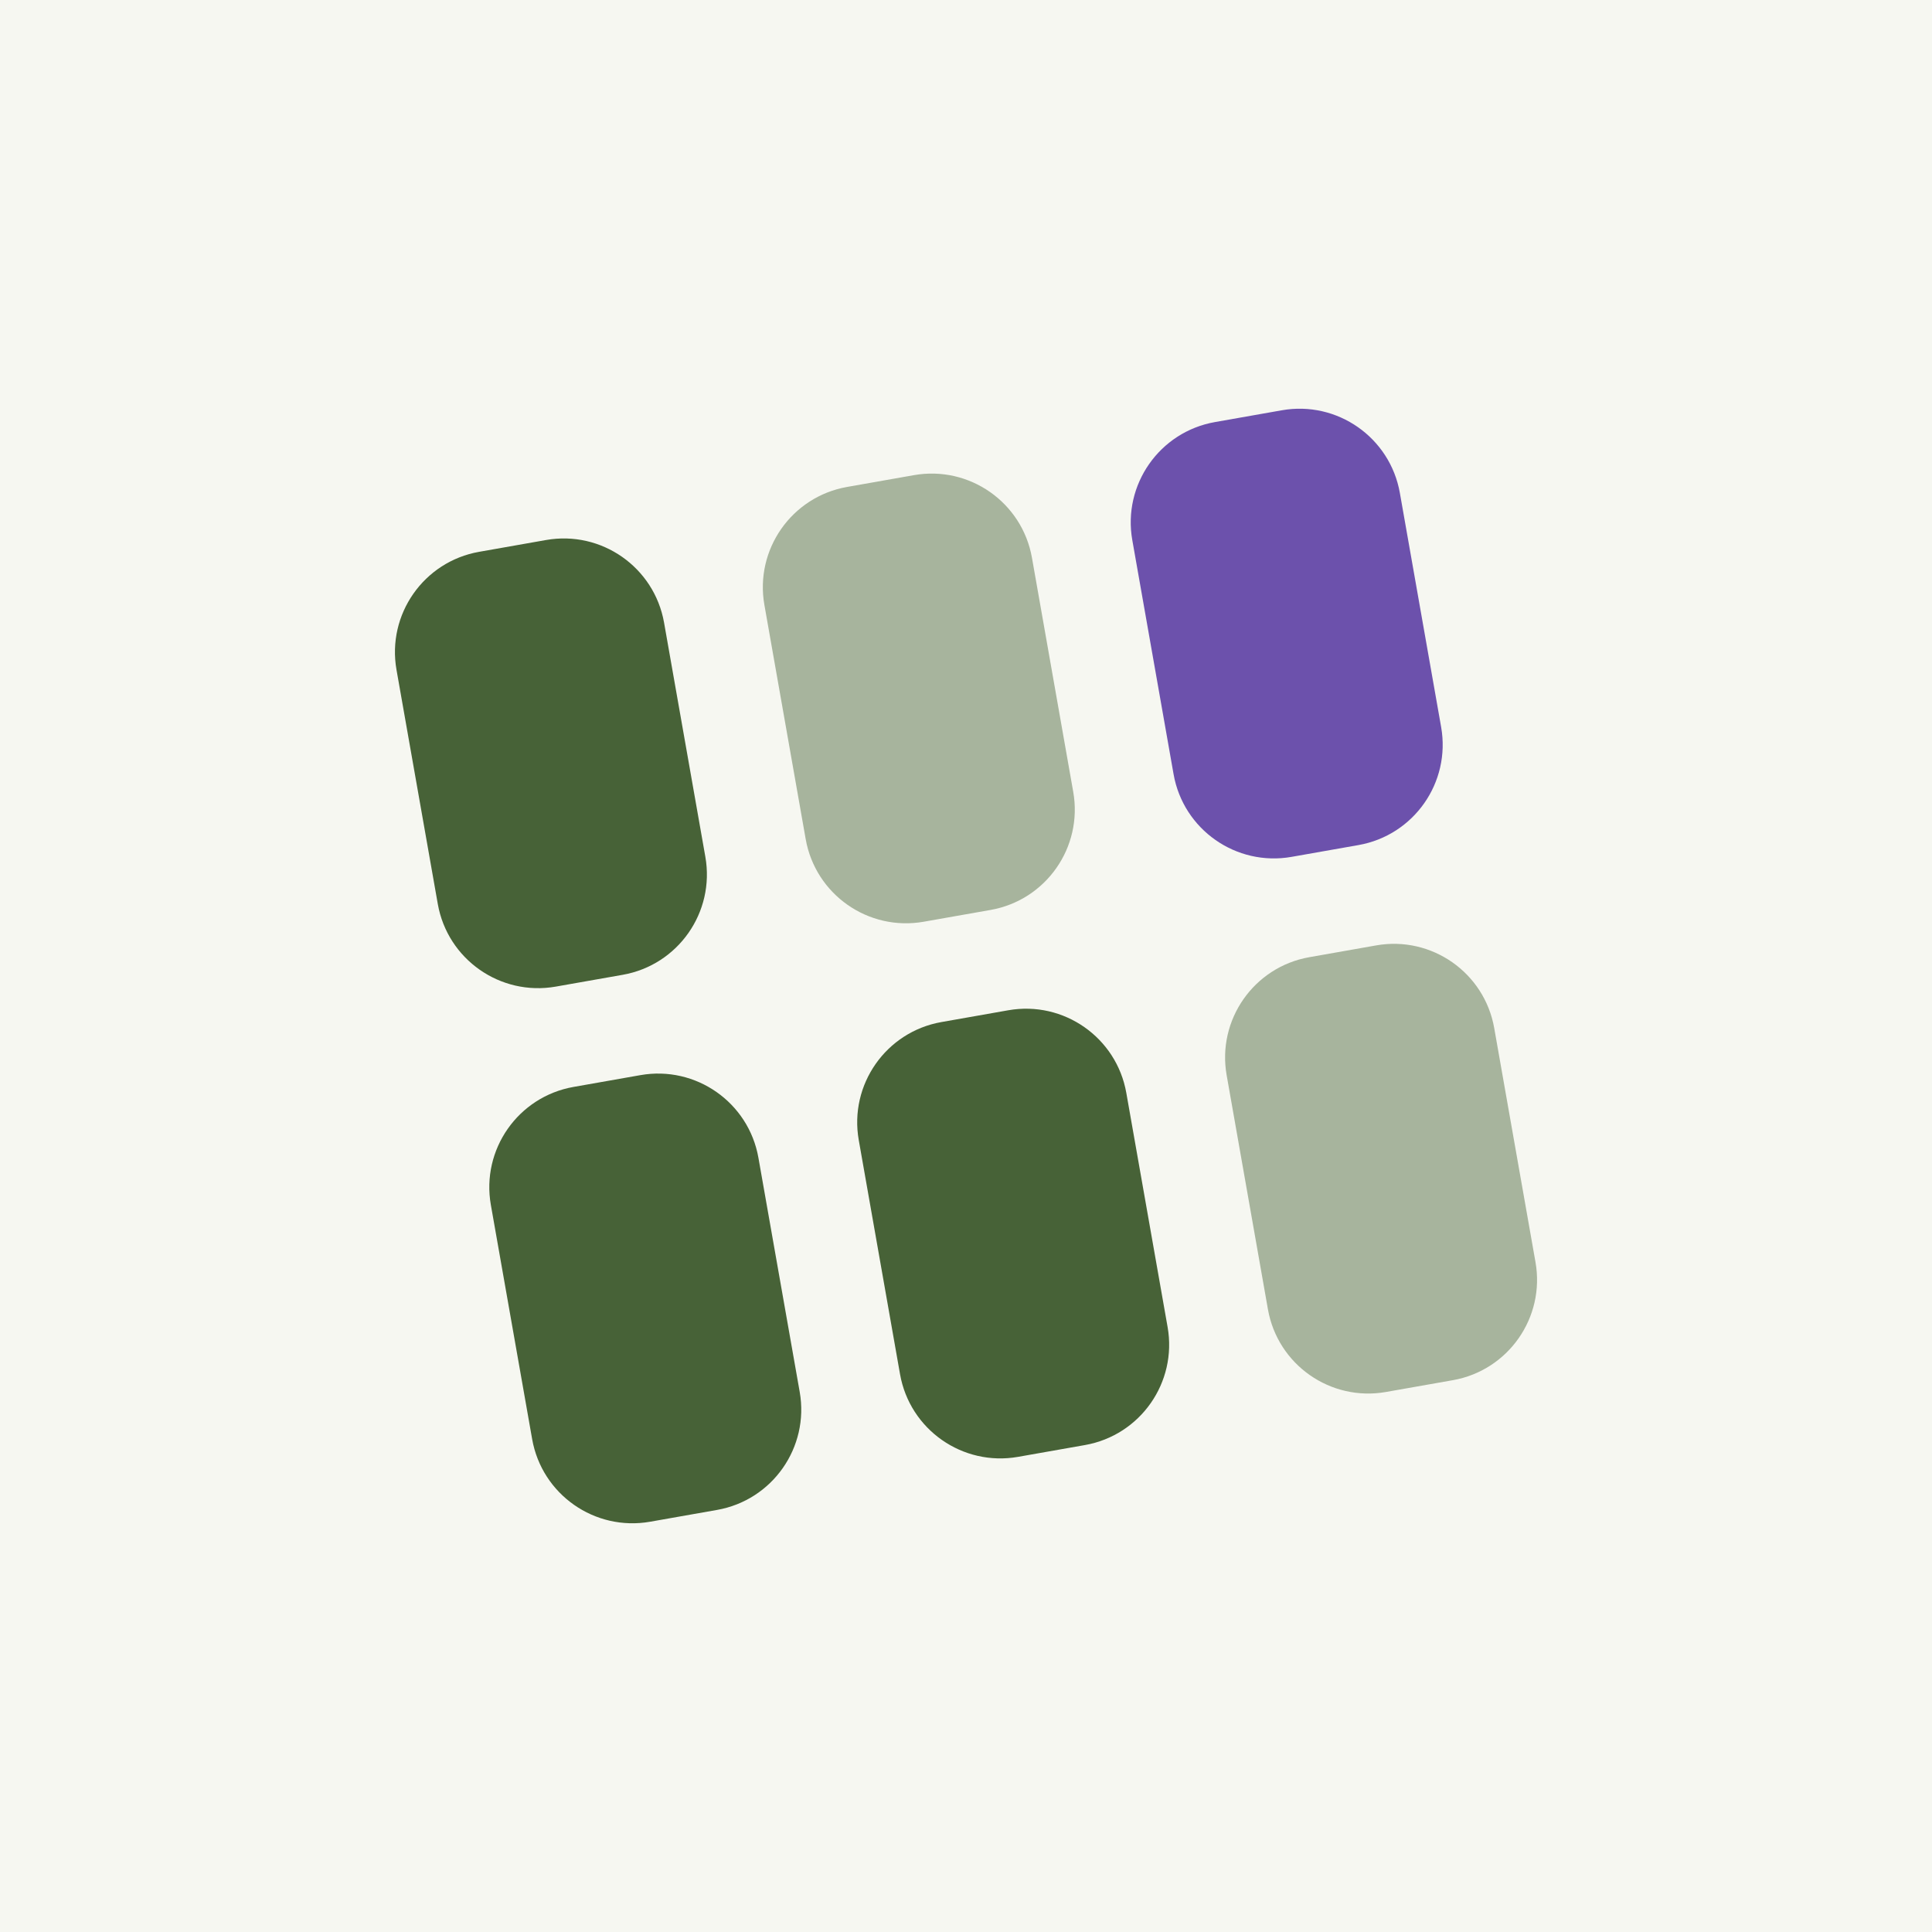
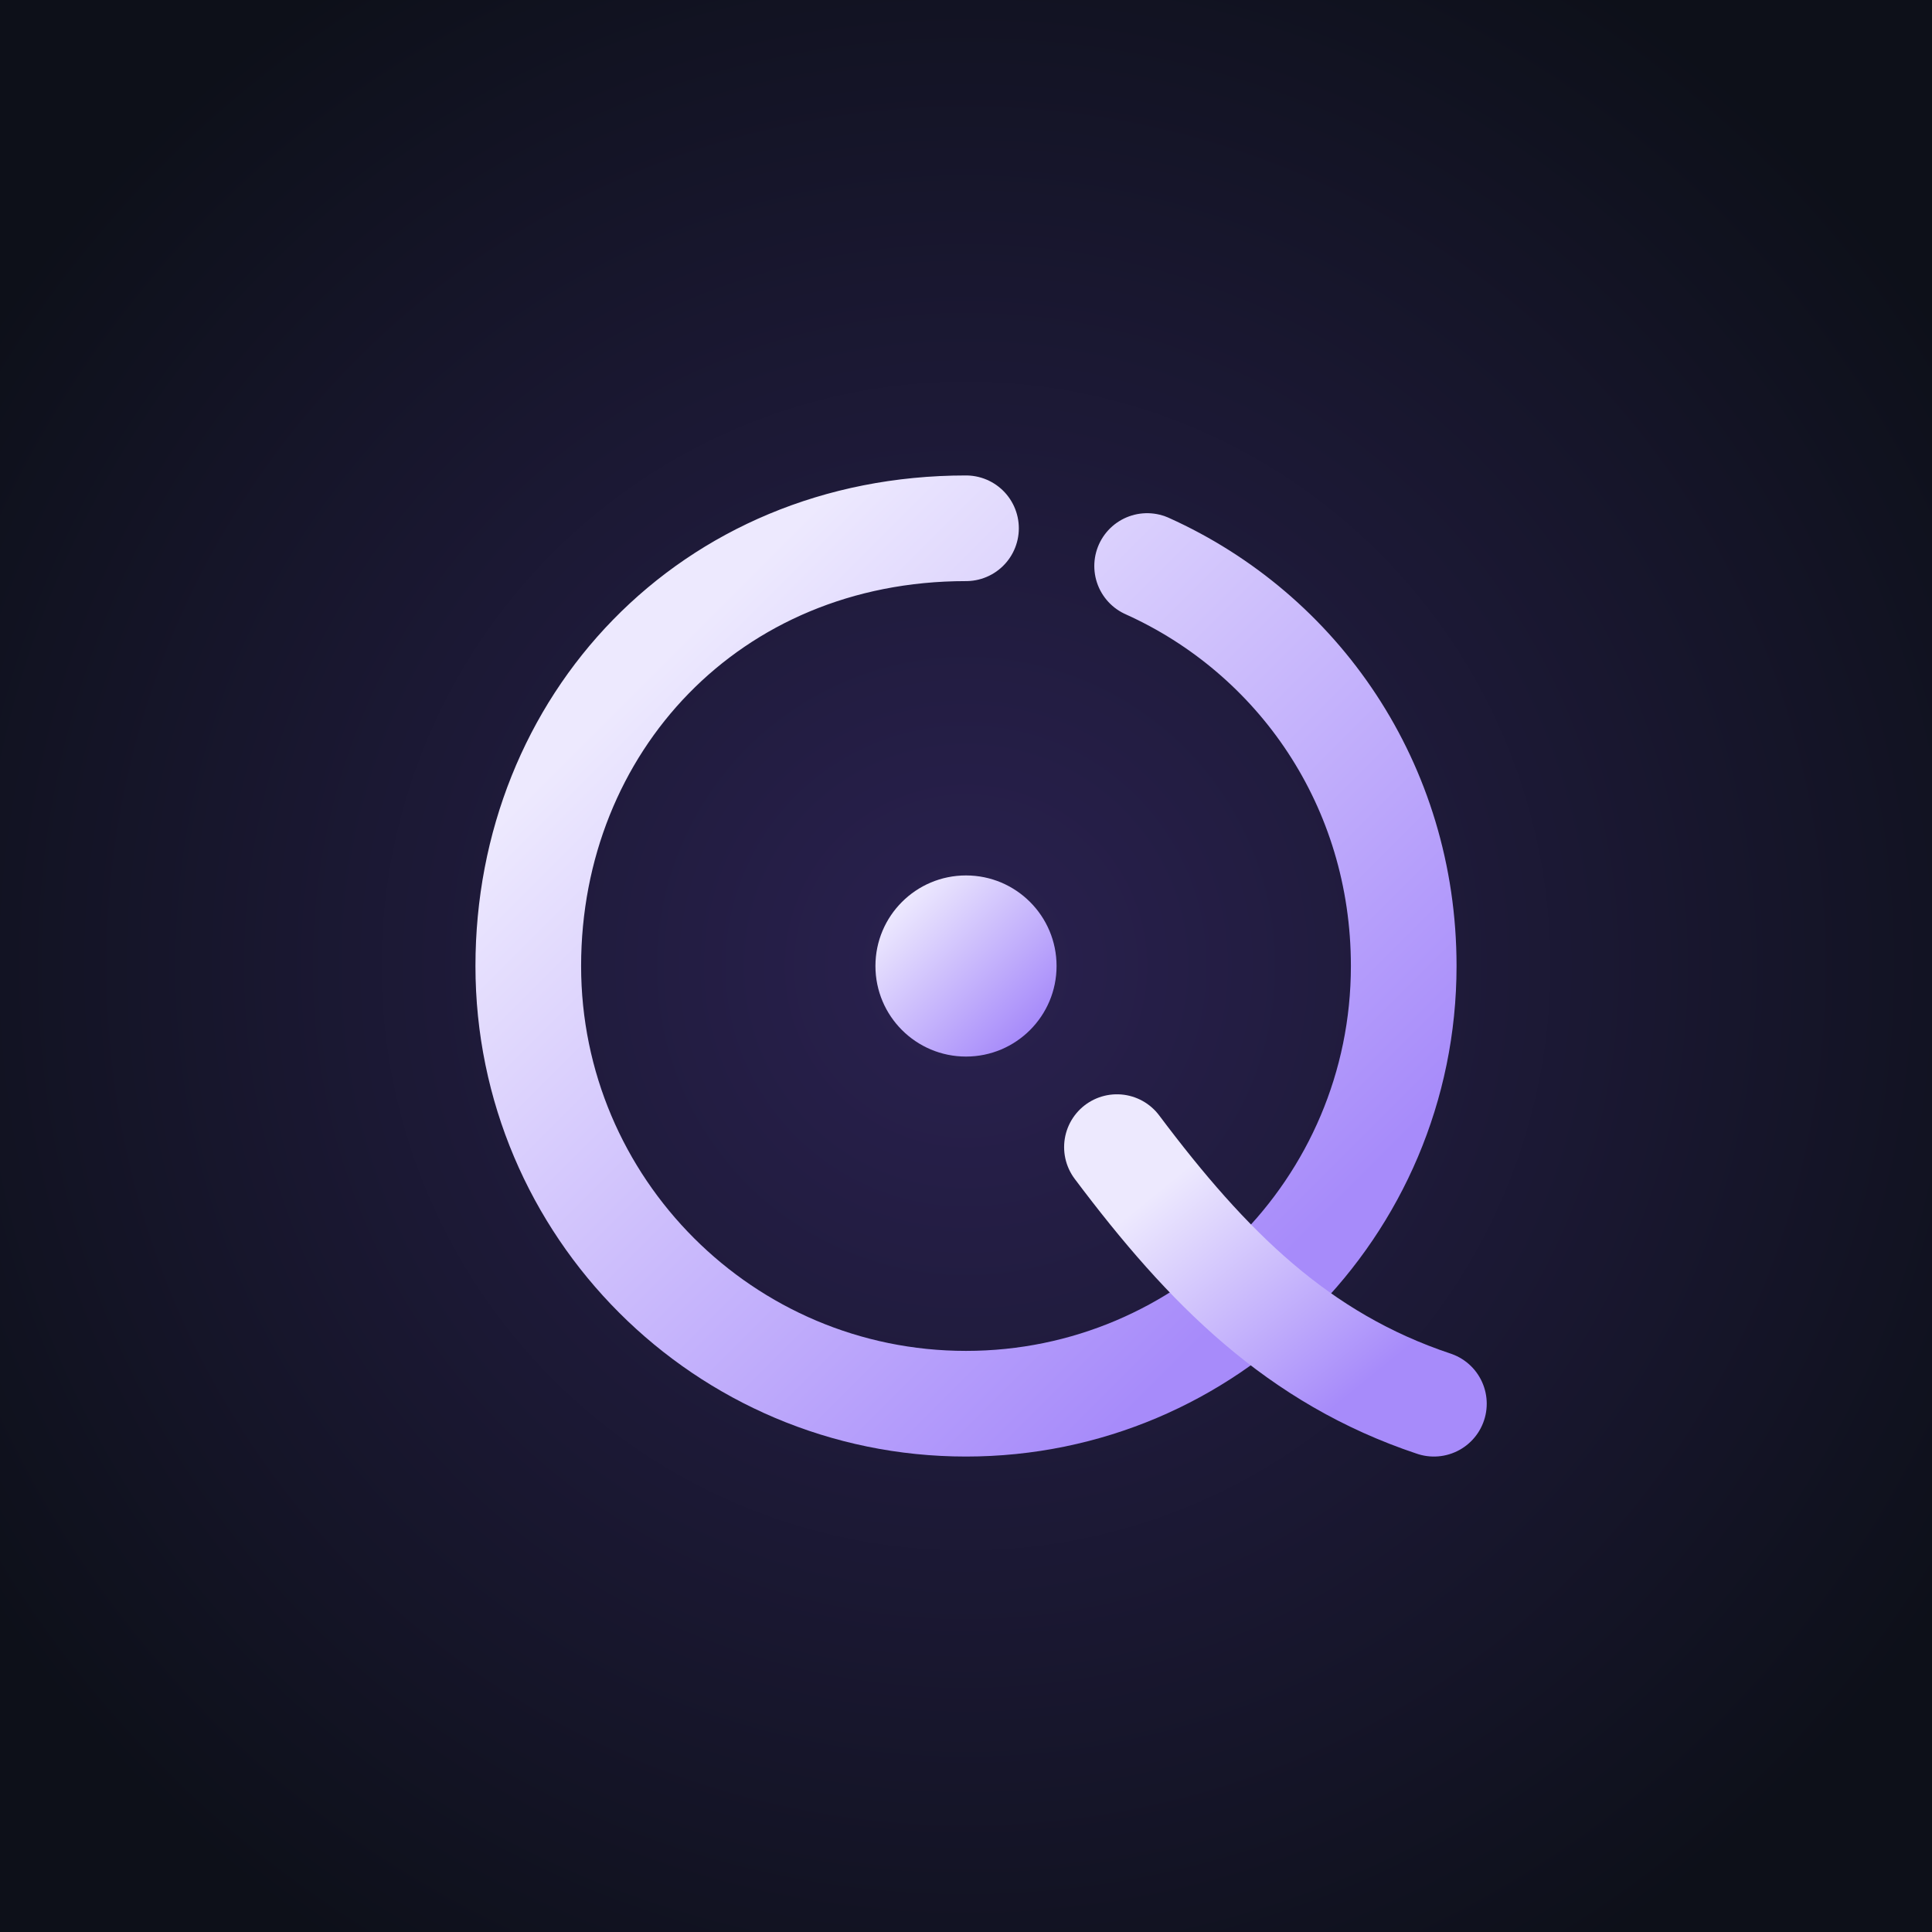
<svg xmlns="http://www.w3.org/2000/svg" viewBox="0 0 512 512" role="img" aria-label="HexaQuot">
-   <rect width="512" height="512" fill="#f6f7f1" />
-   <g transform="rotate(-10 256 256)" fill="#476237">
-     <rect x="121" y="125.5" width="72" height="117" rx="27" />
-     <rect x="220" y="125.5" width="72" height="117" rx="27" opacity=".45" />
-     <rect x="319" y="125.5" width="72" height="117" rx="27" fill="#6c51ac" />
-     <rect x="121" y="269.5" width="72" height="117" rx="27" />
-     <rect x="220" y="269.5" width="72" height="117" rx="27" />
-     <rect x="319" y="269.5" width="72" height="117" rx="27" opacity=".45" />
+   <defs>
+     <linearGradient id="q" x1="15%" y1="15%" x2="85%" y2="85%">
+       <stop offset="0%" stop-color="#ede9fe" />
+       <stop offset="100%" stop-color="#a78bfa" />
+     </linearGradient>
+     <radialGradient id="glow" cx="50%" cy="50%" r="60%">
+       <stop offset="0%" stop-color="#2a2150" />
+       <stop offset="100%" stop-color="#0d1019" />
+     </radialGradient>
+   </defs>
+   <rect width="512" height="512" fill="url(#glow)" />
+   <g transform="translate(56 56) scale(4)" fill="none" stroke="url(#q)" stroke-width="7" stroke-linecap="round">
+     <path d="M 50 21 C 33 21, 21 34, 21 50 C 21 66, 34 79, 50 79 C 66 79, 79 66, 79 50 C 79 38, 72 28, 62 23.5" />
+     <path d="M 60 62 C 66 70, 72 76, 81 79" />
+     <circle cx="50" cy="50" r="6" fill="url(#q)" stroke="none" />
  </g>
</svg>
